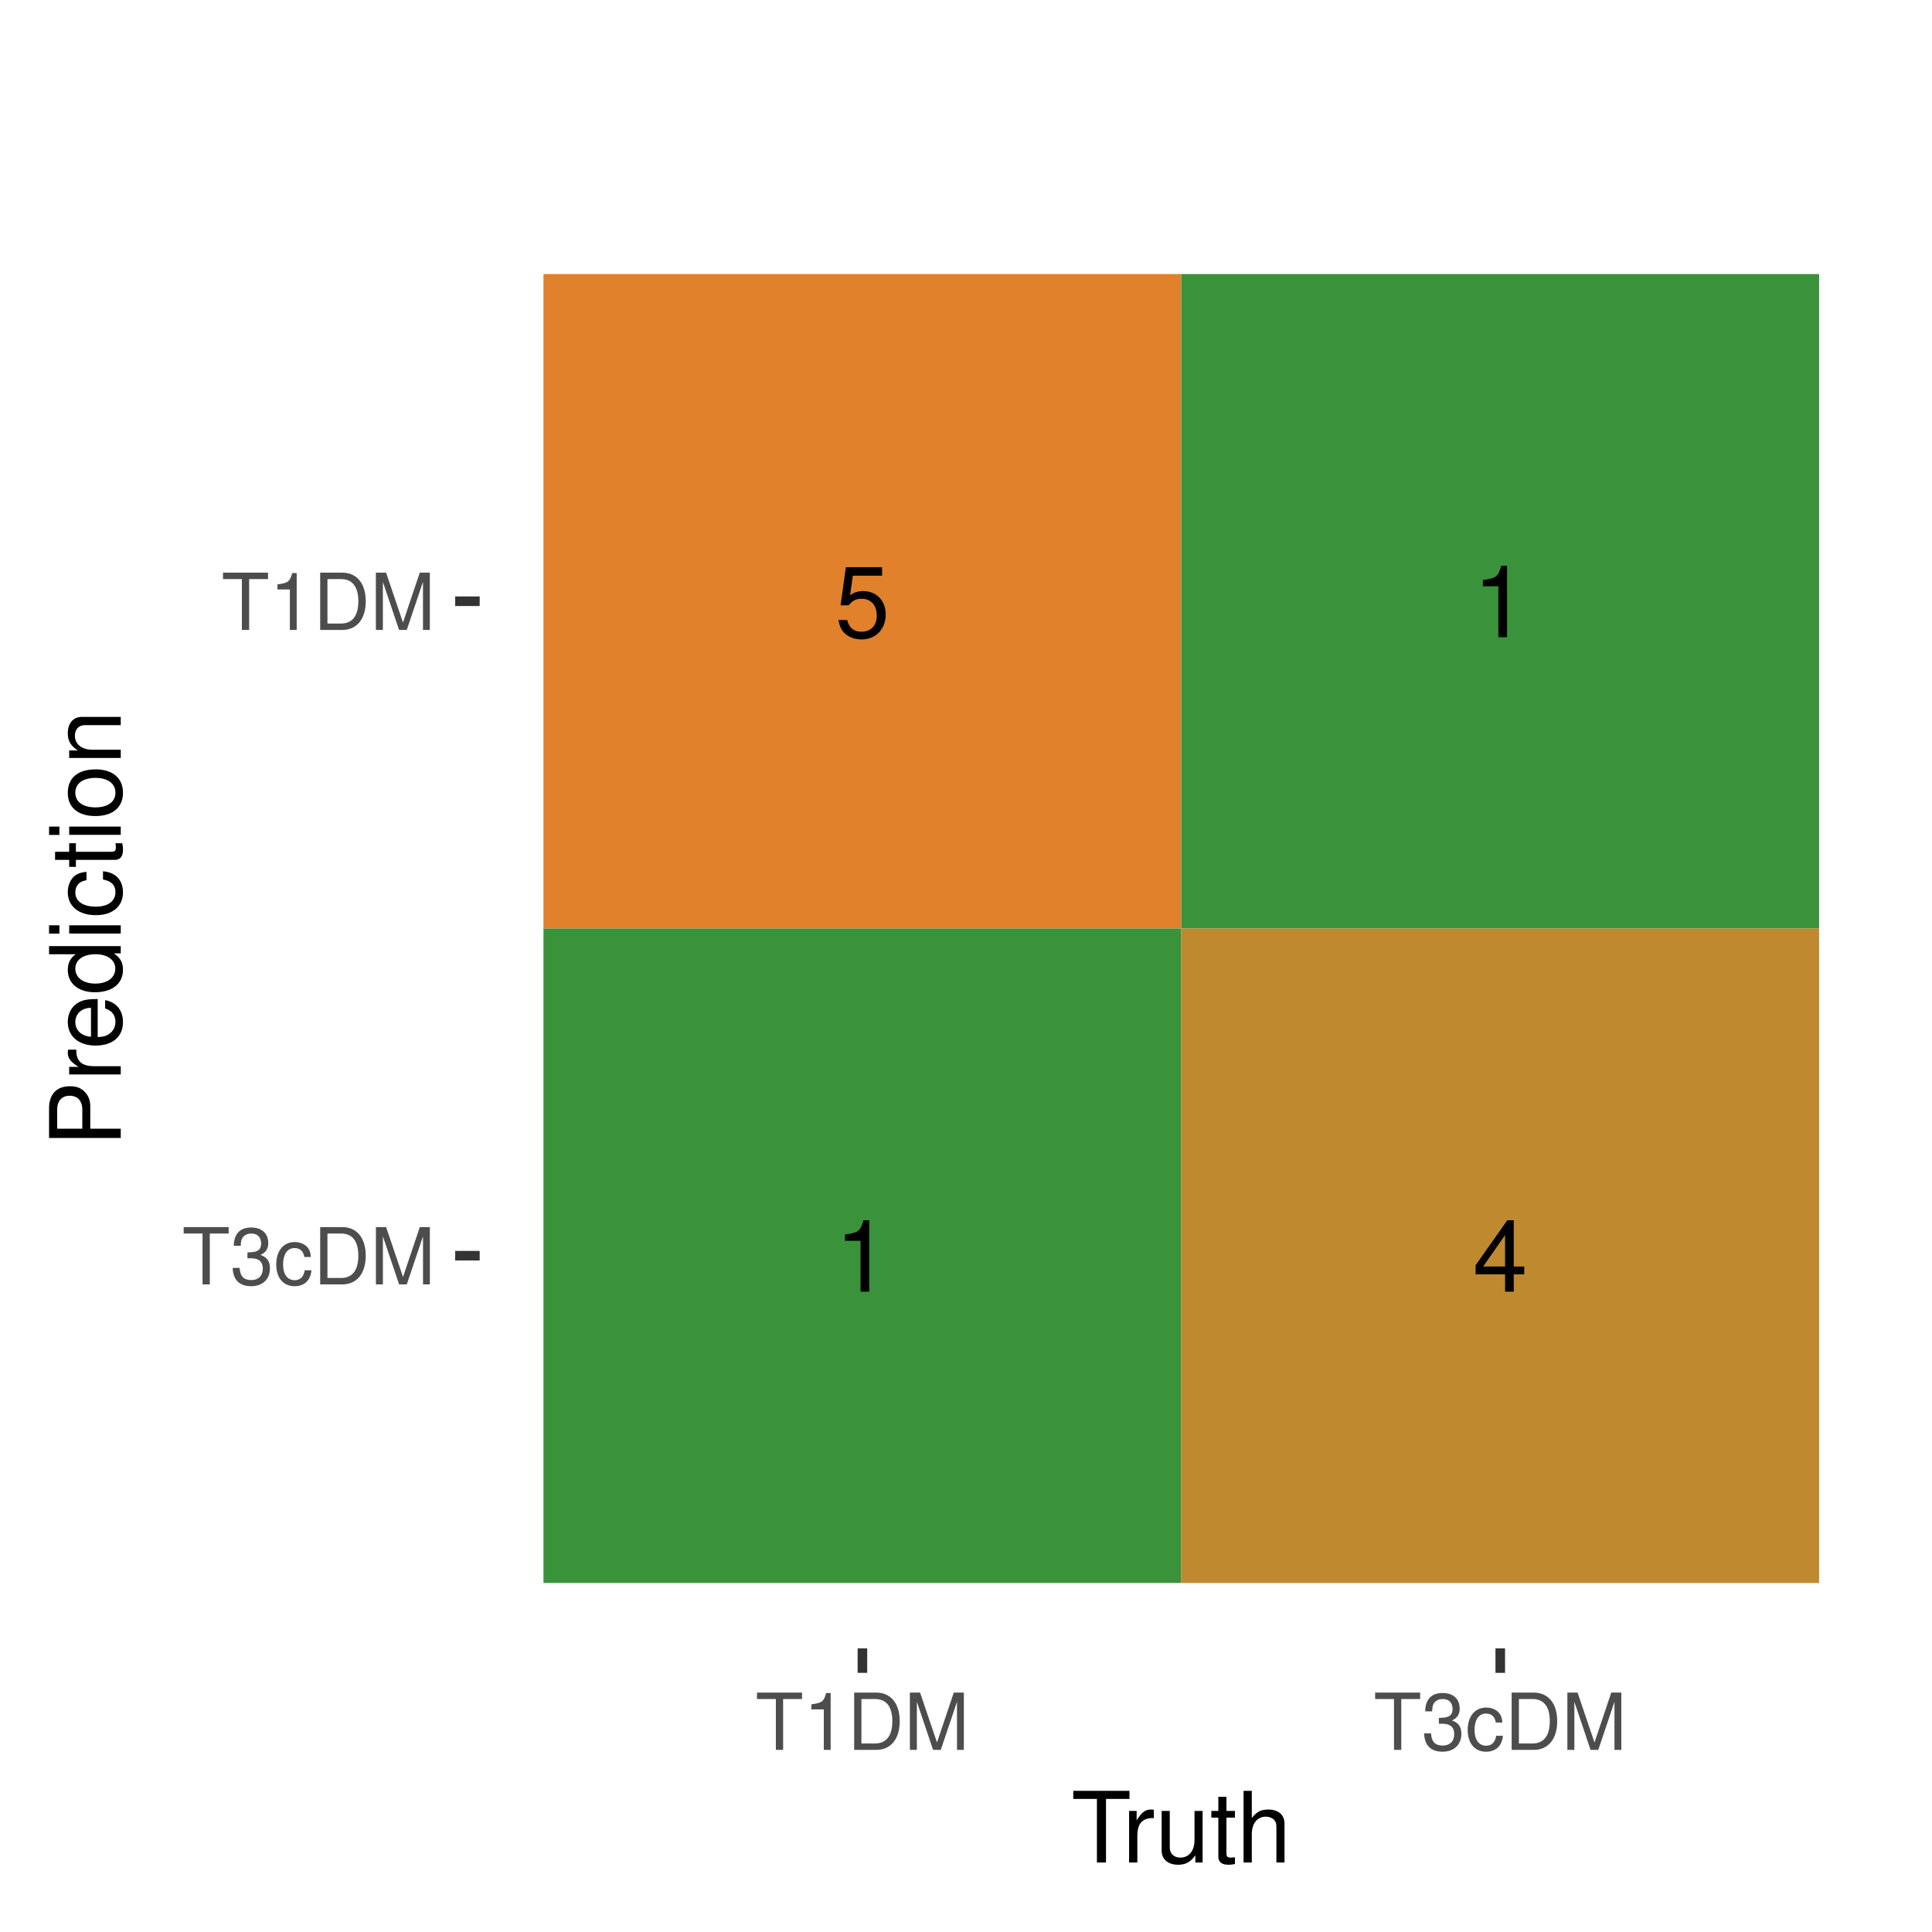
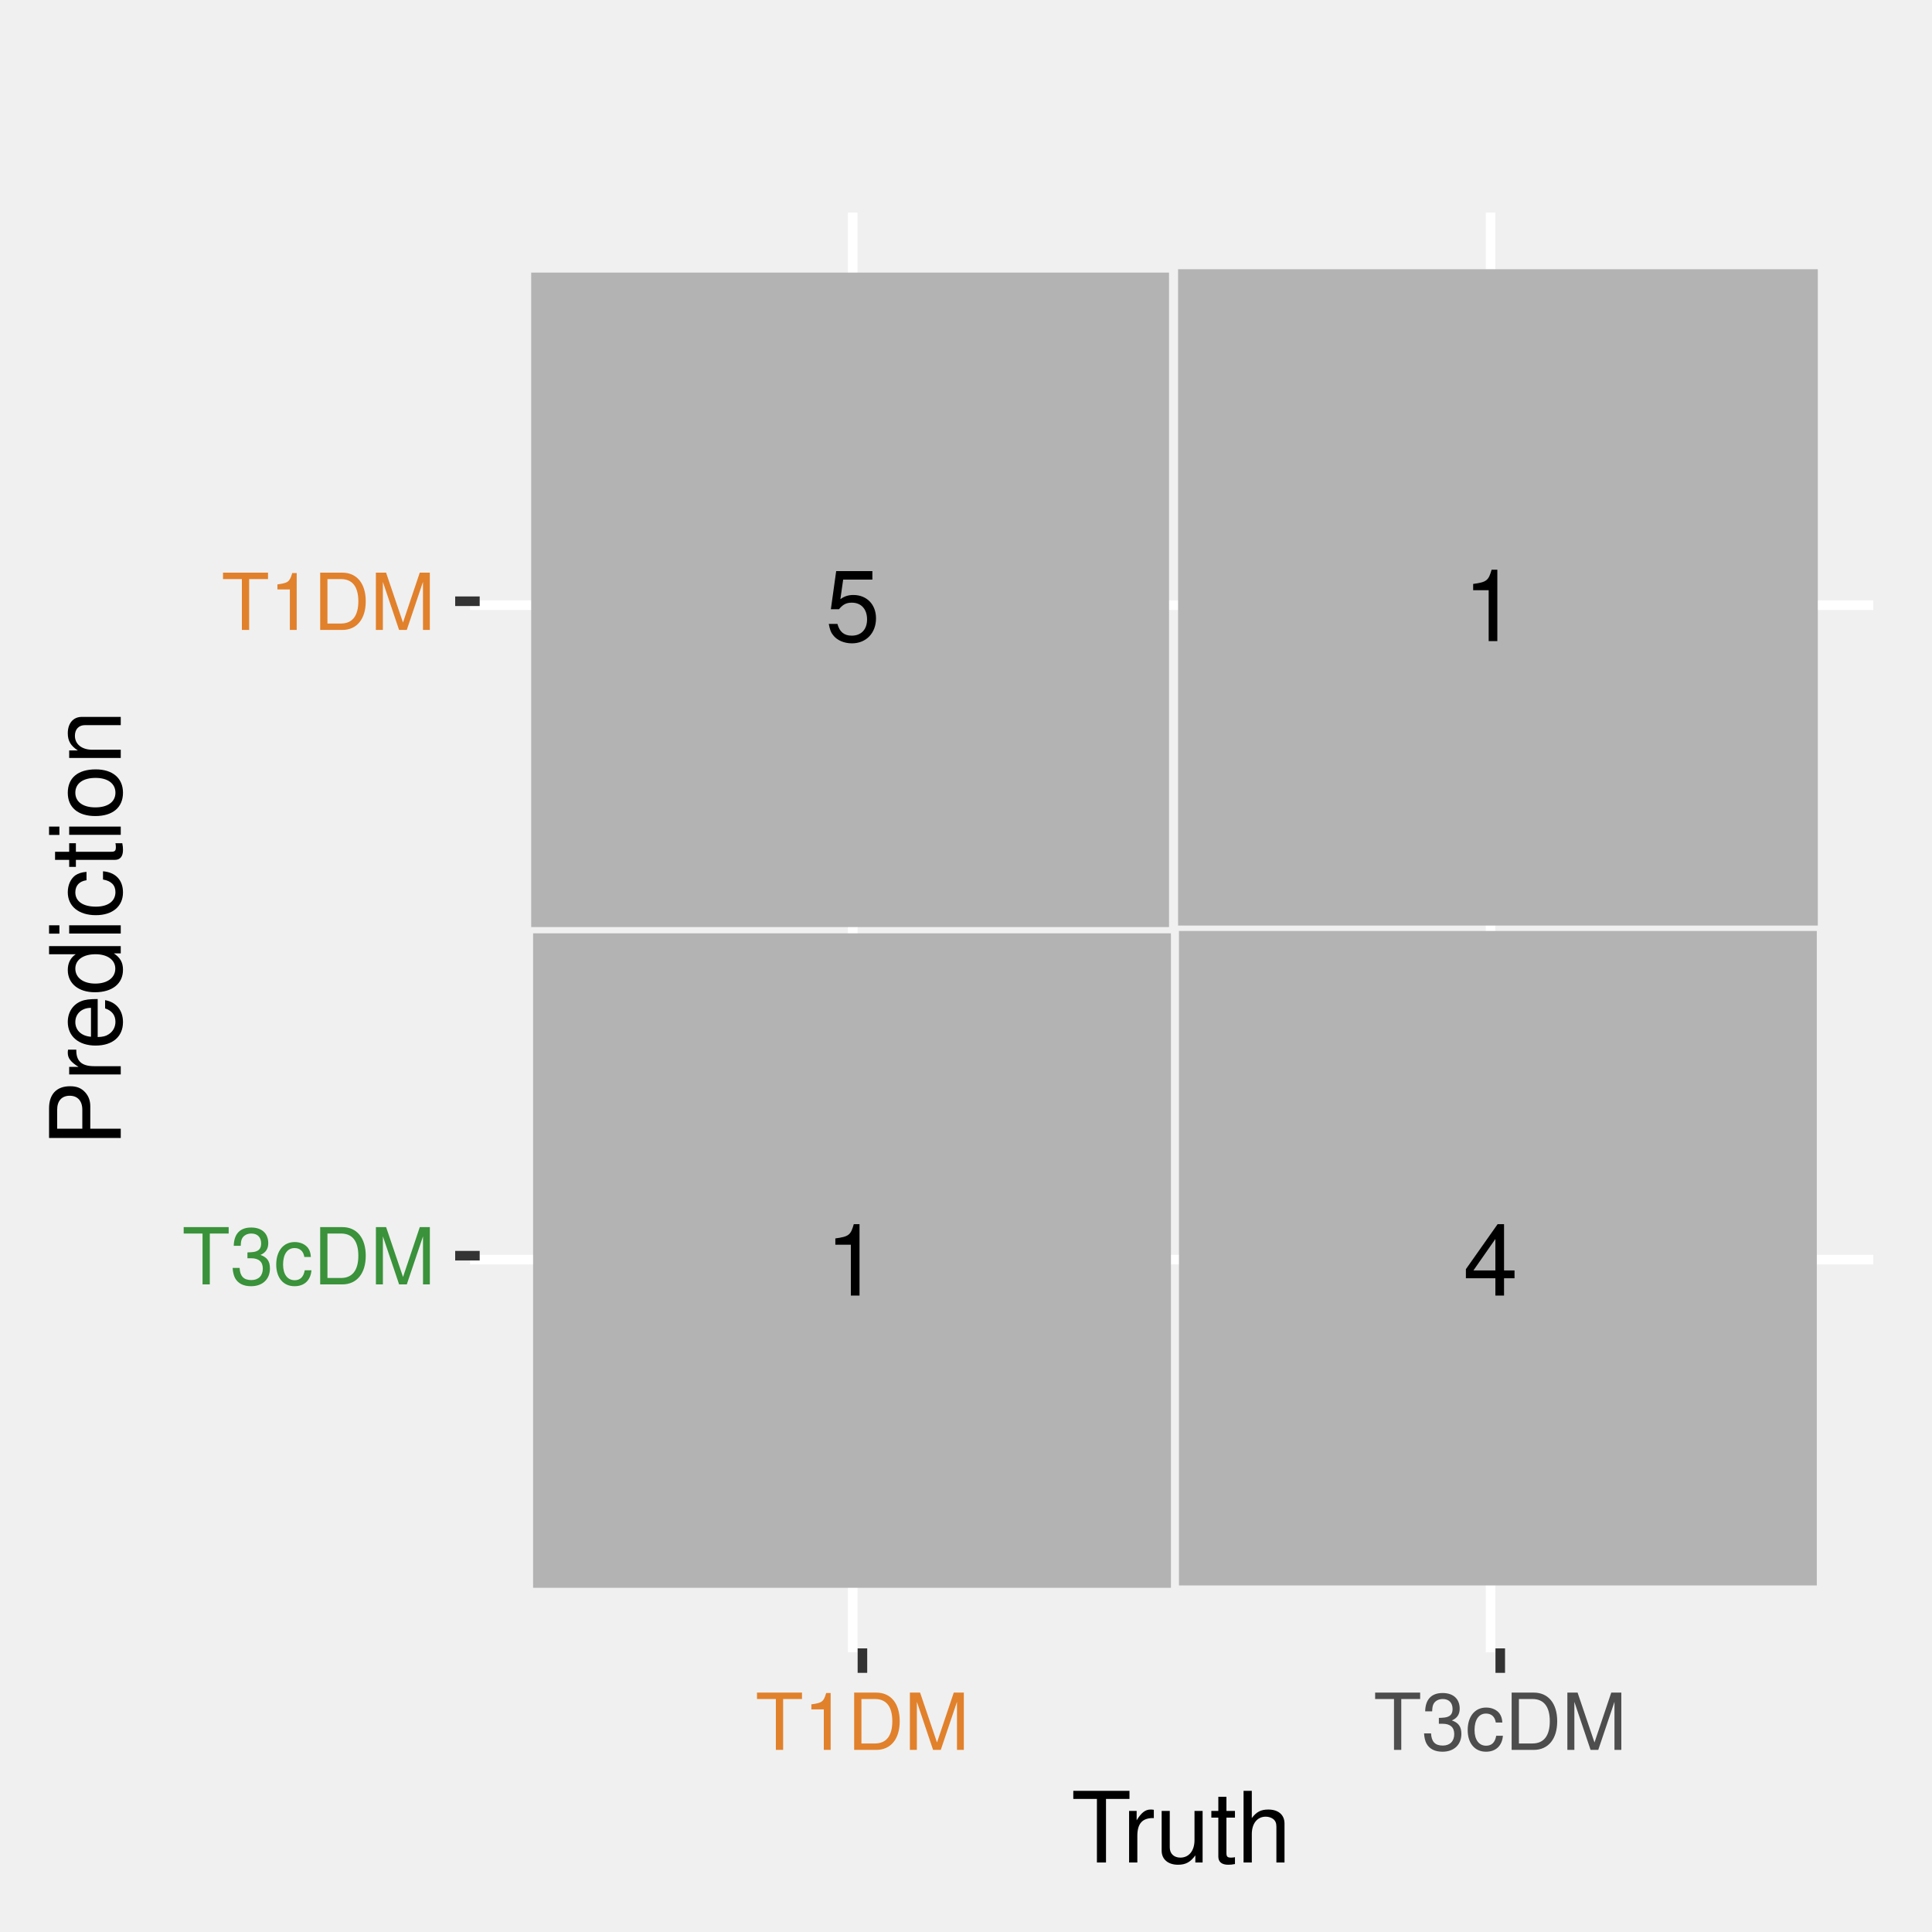
- <svg xmlns="http://www.w3.org/2000/svg" class="svglite" width="216.00pt" height="216.00pt" viewBox="0 0 216.00 216.00">
-   <defs>
-     <style type="text/css">
+ <svg xmlns="http://www.w3.org/2000/svg" class="svglite" width="216.00pt" height="216.00pt" viewBox="0 0 216.00 216.00" version="1.1" id="svg21">
+   <defs id="defs1">
+     <style type="text/css" id="style1">
    .svglite line, .svglite polyline, .svglite polygon, .svglite path, .svglite rect, .svglite circle {
      fill: none;
      stroke: #000000;
      stroke-linecap: round;
      stroke-linejoin: round;
      stroke-miterlimit: 10.00;
    }
    .svglite text {
      white-space: pre;
    }
  </style>
  </defs>
-   <rect width="100%" height="100%" style="stroke: none; fill: #FFFFFF;" />
-   <defs>
+   <defs id="defs2">
    <clipPath id="cpMC4wMHwyMTYuMDB8MC4wMHwyMTYuMDA=">
-       <rect x="0.00" y="0.00" width="216.00" height="216.00" />
+       <rect x="0.00" y="0.00" width="216.00" height="216.00" id="rect2" />
    </clipPath>
  </defs>
-   <g clip-path="url(#cpMC4wMHwyMTYuMDB8MC4wMHwyMTYuMDA=)">
-     <rect x="0" y="-0" width="216.00" height="216.00" style="stroke-width: 1.07; stroke: #FFFFFF; fill: #FFFFFF;" />
-   </g>
-   <defs>
+   <defs id="defs4">
    <clipPath id="cpNTMuNjN8MjEwLjUyfDIzLjMyfDE4NC4yOQ==">
-       <rect x="53.63" y="23.32" width="156.89" height="160.97" />
+       <rect x="53.63" y="23.32" width="156.89" height="160.97" id="rect4" />
    </clipPath>
  </defs>
-   <g clip-path="url(#cpNTMuNjN8MjEwLjUyfDIzLjMyfDE4NC4yOQ==)">
-     <polyline points="53.63,140.39 210.52,140.39 " style="stroke-width: 1.07; stroke: #FFFFFF; stroke-linecap: butt;" />
-     <polyline points="53.63,67.22 210.52,67.22 " style="stroke-width: 1.07; stroke: #FFFFFF; stroke-linecap: butt;" />
-     <polyline points="96.42,184.29 96.42,23.32 " style="stroke-width: 1.07; stroke: #FFFFFF; stroke-linecap: butt;" />
-     <polyline points="167.73,184.29 167.73,23.32 " style="stroke-width: 1.07; stroke: #FFFFFF; stroke-linecap: butt;" />
-     <rect x="60.76" y="30.64" width="71.31" height="73.17" style="stroke-width: 0.21; stroke: none; stroke-linecap: butt; stroke-linejoin: miter; fill: #E1812C;" />
-     <rect x="60.76" y="103.81" width="71.31" height="73.17" style="stroke-width: 0.21; stroke: none; stroke-linecap: butt; stroke-linejoin: miter; fill: #3A923A;" />
-     <rect x="132.07" y="30.64" width="71.31" height="73.17" style="stroke-width: 0.21; stroke: none; stroke-linecap: butt; stroke-linejoin: miter; fill: #3A923A;" />
-     <rect x="132.07" y="103.81" width="71.31" height="73.17" style="stroke-width: 0.21; stroke: none; stroke-linecap: butt; stroke-linejoin: miter; fill: #BF892F;" />
-     <text x="96.42" y="71.24" text-anchor="middle" style="font-size: 11.04px; font-family: &quot;Nimbus Sans&quot;;" textLength="7.02px" lengthAdjust="spacingAndGlyphs">5</text>
-     <text x="96.42" y="144.41" text-anchor="middle" style="font-size: 11.04px; font-family: &quot;Nimbus Sans&quot;;" textLength="7.02px" lengthAdjust="spacingAndGlyphs">1</text>
-     <text x="167.73" y="71.24" text-anchor="middle" style="font-size: 11.04px; font-family: &quot;Nimbus Sans&quot;;" textLength="7.02px" lengthAdjust="spacingAndGlyphs">1</text>
-     <text x="167.73" y="144.41" text-anchor="middle" style="font-size: 11.04px; font-family: &quot;Nimbus Sans&quot;;" textLength="7.02px" lengthAdjust="spacingAndGlyphs">4</text>
+   <g clip-path="url(#cpNTMuNjN8MjEwLjUyfDIzLjMyfDE4NC4yOQ==)" id="g13" transform="translate(-1.084255,0.4378913)">
+     <polyline points="53.63,140.39 210.52,140.39 " style="stroke:#ffffff;stroke-width:1.07;stroke-linecap:butt" id="polyline4" />
+     <polyline points="53.63,67.22 210.52,67.22 " style="stroke:#ffffff;stroke-width:1.07;stroke-linecap:butt" id="polyline5" />
+     <polyline points="96.42,184.29 96.42,23.32 " style="stroke:#ffffff;stroke-width:1.07;stroke-linecap:butt" id="polyline6" />
+     <polyline points="167.73,184.29 167.73,23.32 " style="stroke:#ffffff;stroke-width:1.07;stroke-linecap:butt" id="polyline7" />
+     <rect x="60.473" y="30.039" width="71.31" height="73.17" style="fill:#b3b3b3;stroke:none;stroke-width:0.21;stroke-linecap:butt;stroke-linejoin:miter" id="rect7" />
+     <rect x="60.686" y="103.91" width="71.31" height="73.17" style="fill:#b3b3b3;stroke:none;stroke-width:0.21;stroke-linecap:butt;stroke-linejoin:miter" id="rect8" />
+     <rect x="132.901" y="29.766" width="71.31" height="73.17" style="fill:#b3b3b3;stroke:#b3b3b3;stroke-width:0.21;stroke-linecap:butt;stroke-linejoin:miter" id="rect9" />
+     <rect x="132.895" y="103.646" width="71.31" height="73.17" style="fill:#b3b3b3;stroke:none;stroke-width:0.21;stroke-linecap:butt;stroke-linejoin:miter" id="rect10" />
+     <text x="96.42" y="71.24" text-anchor="middle" style="font-size:11.04px;font-family:'Nimbus Sans'" textLength="7.02" lengthAdjust="spacingAndGlyphs" id="text10">5</text>
+     <text x="96.42" y="144.41" text-anchor="middle" style="font-size:11.04px;font-family:'Nimbus Sans'" textLength="7.02" lengthAdjust="spacingAndGlyphs" id="text11">1</text>
+     <text x="167.73" y="71.24" text-anchor="middle" style="font-size:11.04px;font-family:'Nimbus Sans'" textLength="7.02" lengthAdjust="spacingAndGlyphs" id="text12">1</text>
+     <text x="167.73" y="144.41" text-anchor="middle" style="font-size:11.04px;font-family:'Nimbus Sans'" textLength="7.02" lengthAdjust="spacingAndGlyphs" id="text13">4</text>
  </g>
-   <g clip-path="url(#cpMC4wMHwyMTYuMDB8MC4wMHwyMTYuMDA=)">
-     <text x="48.70" y="143.60" text-anchor="end" style="font-size: 8.80px;fill: #4D4D4D; font-family: &quot;Nimbus Sans&quot;;" textLength="30.17px" lengthAdjust="spacingAndGlyphs">T3cDM</text>
-     <text x="48.70" y="70.43" text-anchor="end" style="font-size: 8.80px;fill: #4D4D4D; font-family: &quot;Nimbus Sans&quot;;" textLength="25.33px" lengthAdjust="spacingAndGlyphs">T1DM</text>
-     <polyline points="50.89,140.39 53.63,140.39 " style="stroke-width: 1.07; stroke: #333333; stroke-linecap: butt;" />
-     <polyline points="50.89,67.22 53.63,67.22 " style="stroke-width: 1.07; stroke: #333333; stroke-linecap: butt;" />
-     <polyline points="96.42,187.03 96.42,184.29 " style="stroke-width: 1.07; stroke: #333333; stroke-linecap: butt;" />
-     <polyline points="167.73,187.03 167.73,184.29 " style="stroke-width: 1.07; stroke: #333333; stroke-linecap: butt;" />
-     <text x="96.42" y="195.64" text-anchor="middle" style="font-size: 8.80px;fill: #4D4D4D; font-family: &quot;Nimbus Sans&quot;;" textLength="25.33px" lengthAdjust="spacingAndGlyphs">T1DM</text>
-     <text x="167.73" y="195.64" text-anchor="middle" style="font-size: 8.80px;fill: #4D4D4D; font-family: &quot;Nimbus Sans&quot;;" textLength="30.17px" lengthAdjust="spacingAndGlyphs">T3cDM</text>
-     <text x="132.07" y="208.23" text-anchor="middle" style="font-size: 11.00px; font-family: &quot;Nimbus Sans&quot;;" textLength="27.87px" lengthAdjust="spacingAndGlyphs">Truth</text>
-     <text transform="translate(13.50,103.81) rotate(-90)" text-anchor="middle" style="font-size: 11.00px; font-family: &quot;Nimbus Sans&quot;;" textLength="54.65px" lengthAdjust="spacingAndGlyphs">Prediction</text>
+   <g clip-path="url(#cpMC4wMHwyMTYuMDB8MC4wMHwyMTYuMDA=)" id="g21">
+     <text x="48.70" y="143.60" text-anchor="end" style="font-size:8.8px;fill:#3a923a;font-family:'Nimbus Sans';fill-opacity:1" textLength="30.17px" lengthAdjust="spacingAndGlyphs" id="text14">T3cDM</text>
+     <text x="48.70" y="70.43" text-anchor="end" style="font-size:8.8px;fill:#e1812c;font-family:'Nimbus Sans';fill-opacity:1" textLength="25.33px" lengthAdjust="spacingAndGlyphs" id="text15">T1DM</text>
+     <polyline points="50.89,140.39 53.63,140.39 " style="stroke-width: 1.07; stroke: #333333; stroke-linecap: butt;" id="polyline15" />
+     <polyline points="50.89,67.22 53.63,67.22 " style="stroke-width: 1.07; stroke: #333333; stroke-linecap: butt;" id="polyline16" />
+     <polyline points="96.42,187.03 96.42,184.29 " style="stroke-width: 1.07; stroke: #333333; stroke-linecap: butt;" id="polyline17" />
+     <polyline points="167.73,187.03 167.73,184.29 " style="stroke-width: 1.07; stroke: #333333; stroke-linecap: butt;" id="polyline18" />
+     <text x="96.42" y="195.64" text-anchor="middle" style="font-size:8.8px;fill:#e1812c;font-family:'Nimbus Sans';fill-opacity:1" textLength="25.33px" lengthAdjust="spacingAndGlyphs" id="text18">T1DM</text>
+     <text x="167.73" y="195.64" text-anchor="middle" style="font-size: 8.80px;fill: #4D4D4D; font-family: &quot;Nimbus Sans&quot;;" textLength="30.17px" lengthAdjust="spacingAndGlyphs" id="text19">T3cDM</text>
+     <text x="132.07" y="208.23" text-anchor="middle" style="font-size: 11.00px; font-family: &quot;Nimbus Sans&quot;;" textLength="27.87px" lengthAdjust="spacingAndGlyphs" id="text20">Truth</text>
+     <text transform="translate(13.50,103.81) rotate(-90)" text-anchor="middle" style="font-size: 11.00px; font-family: &quot;Nimbus Sans&quot;;" textLength="54.65px" lengthAdjust="spacingAndGlyphs" id="text21">Prediction</text>
  </g>
</svg>
